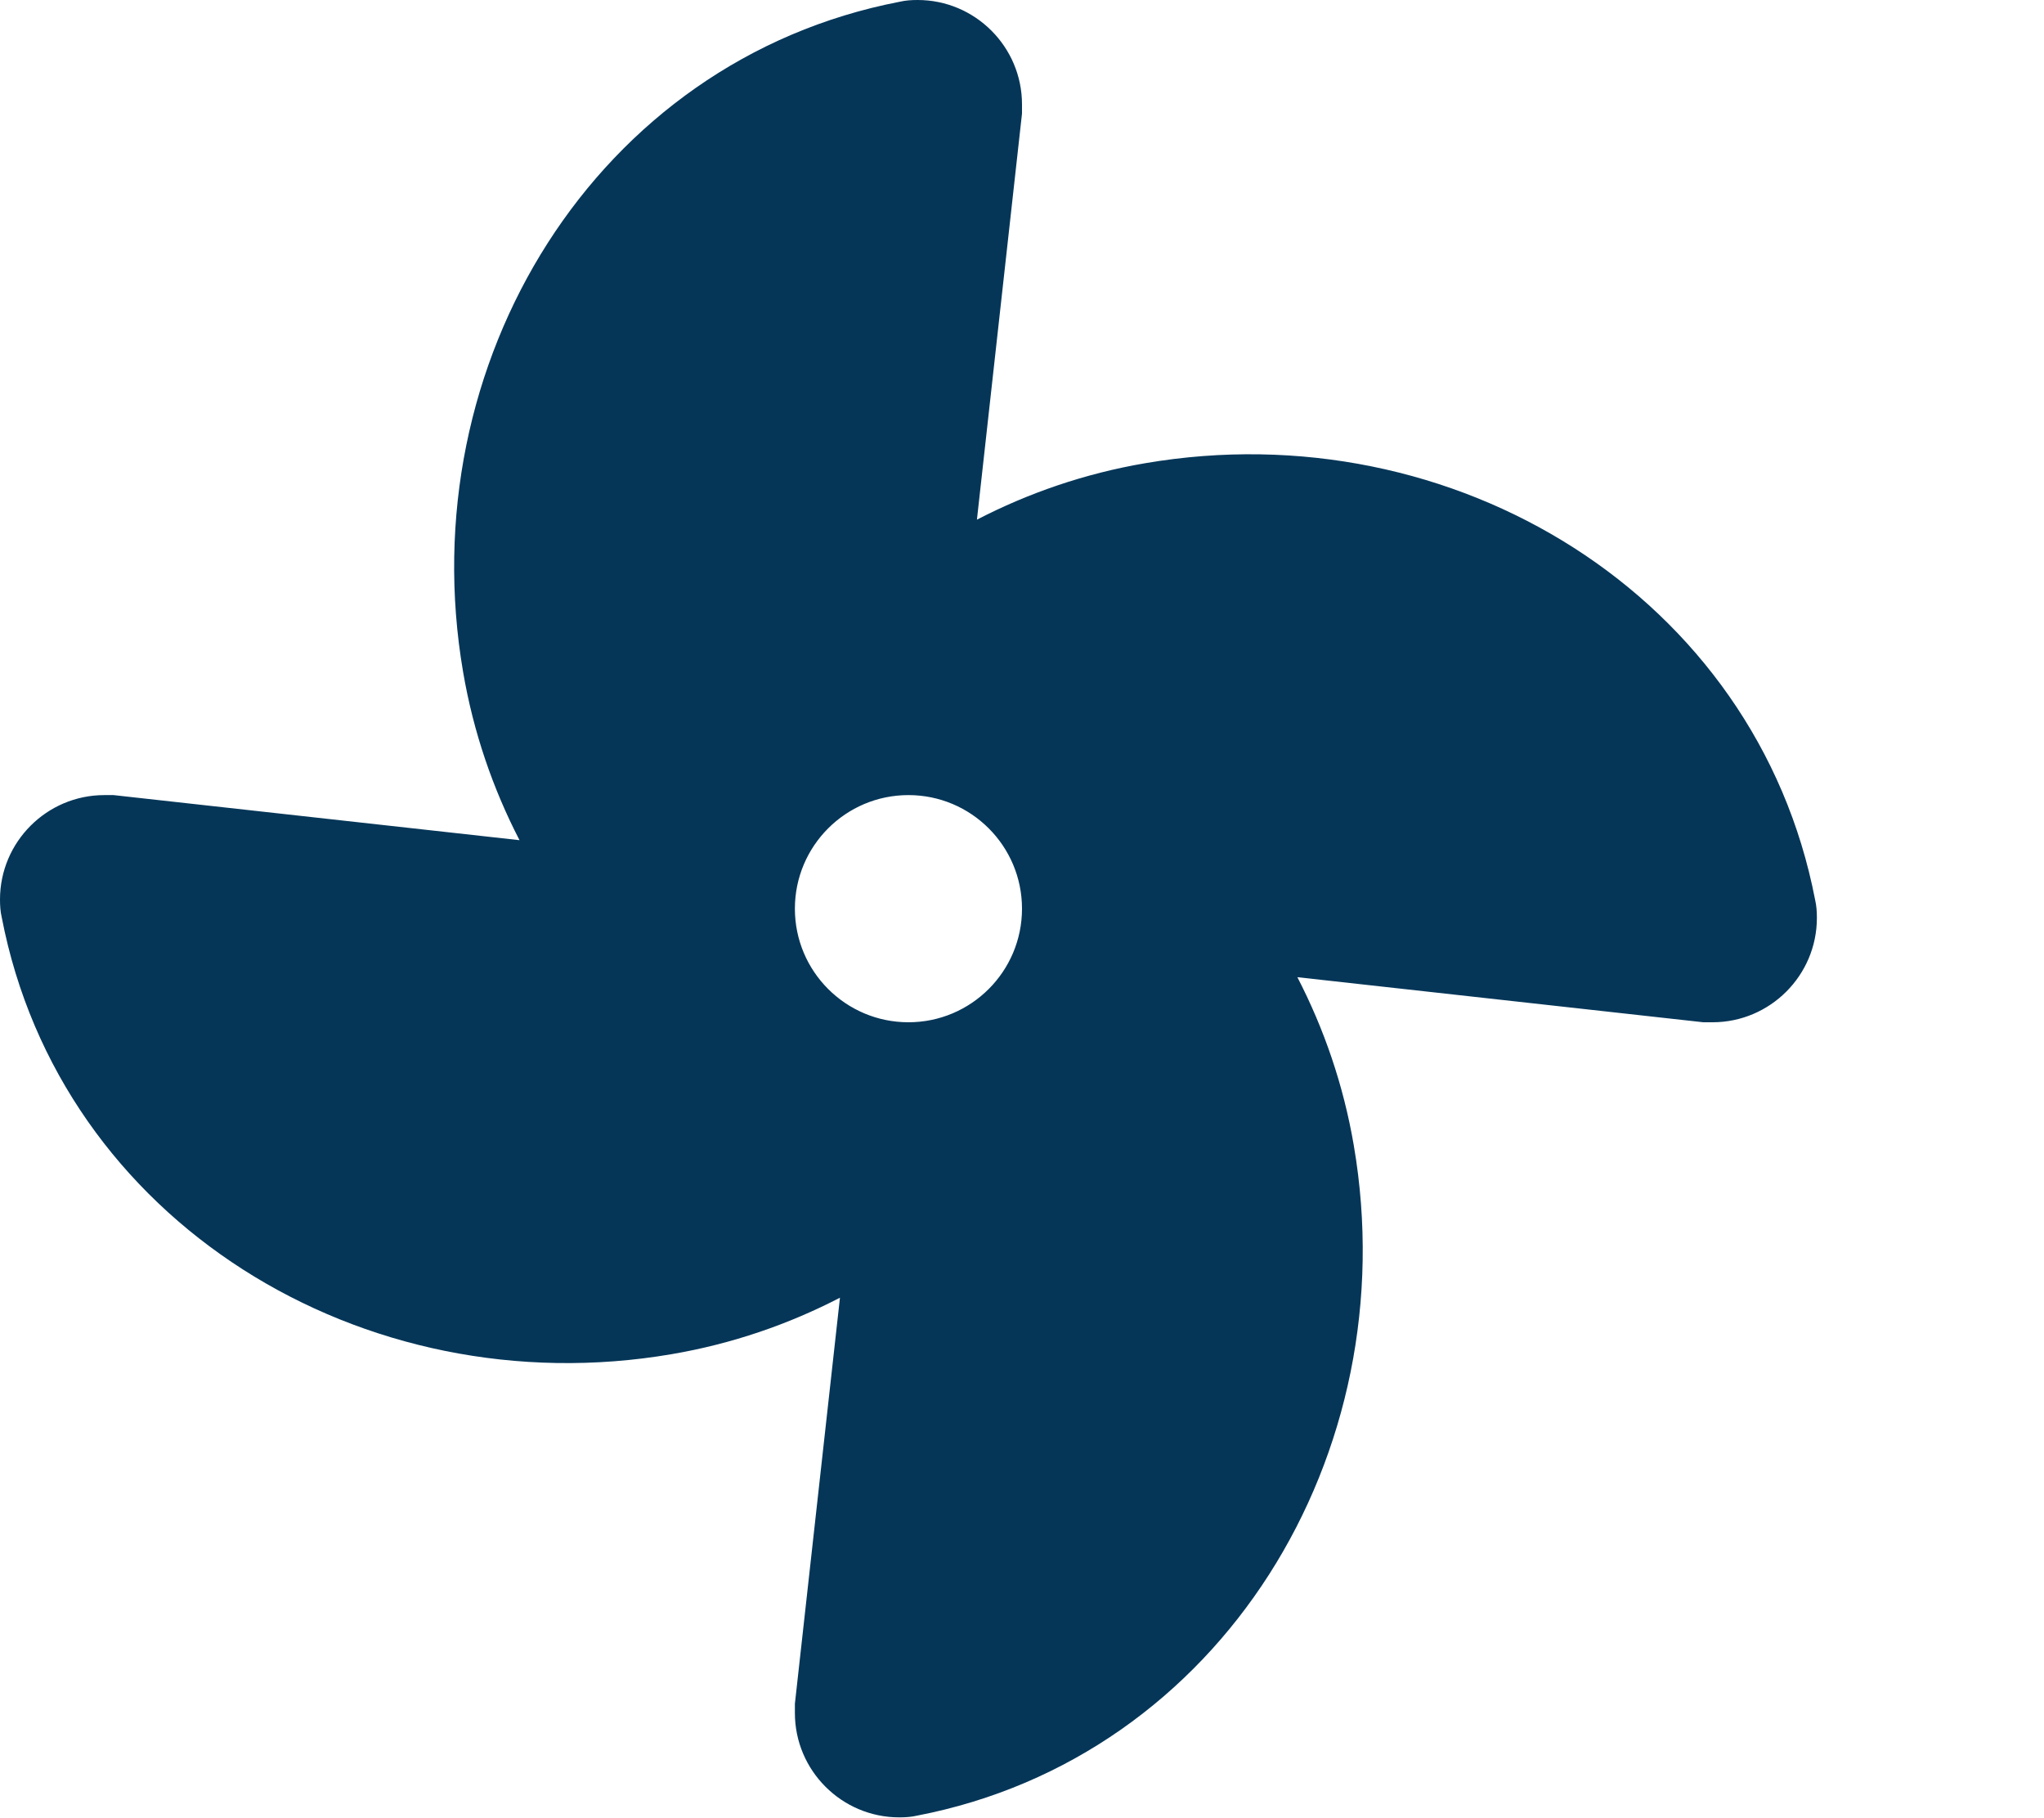
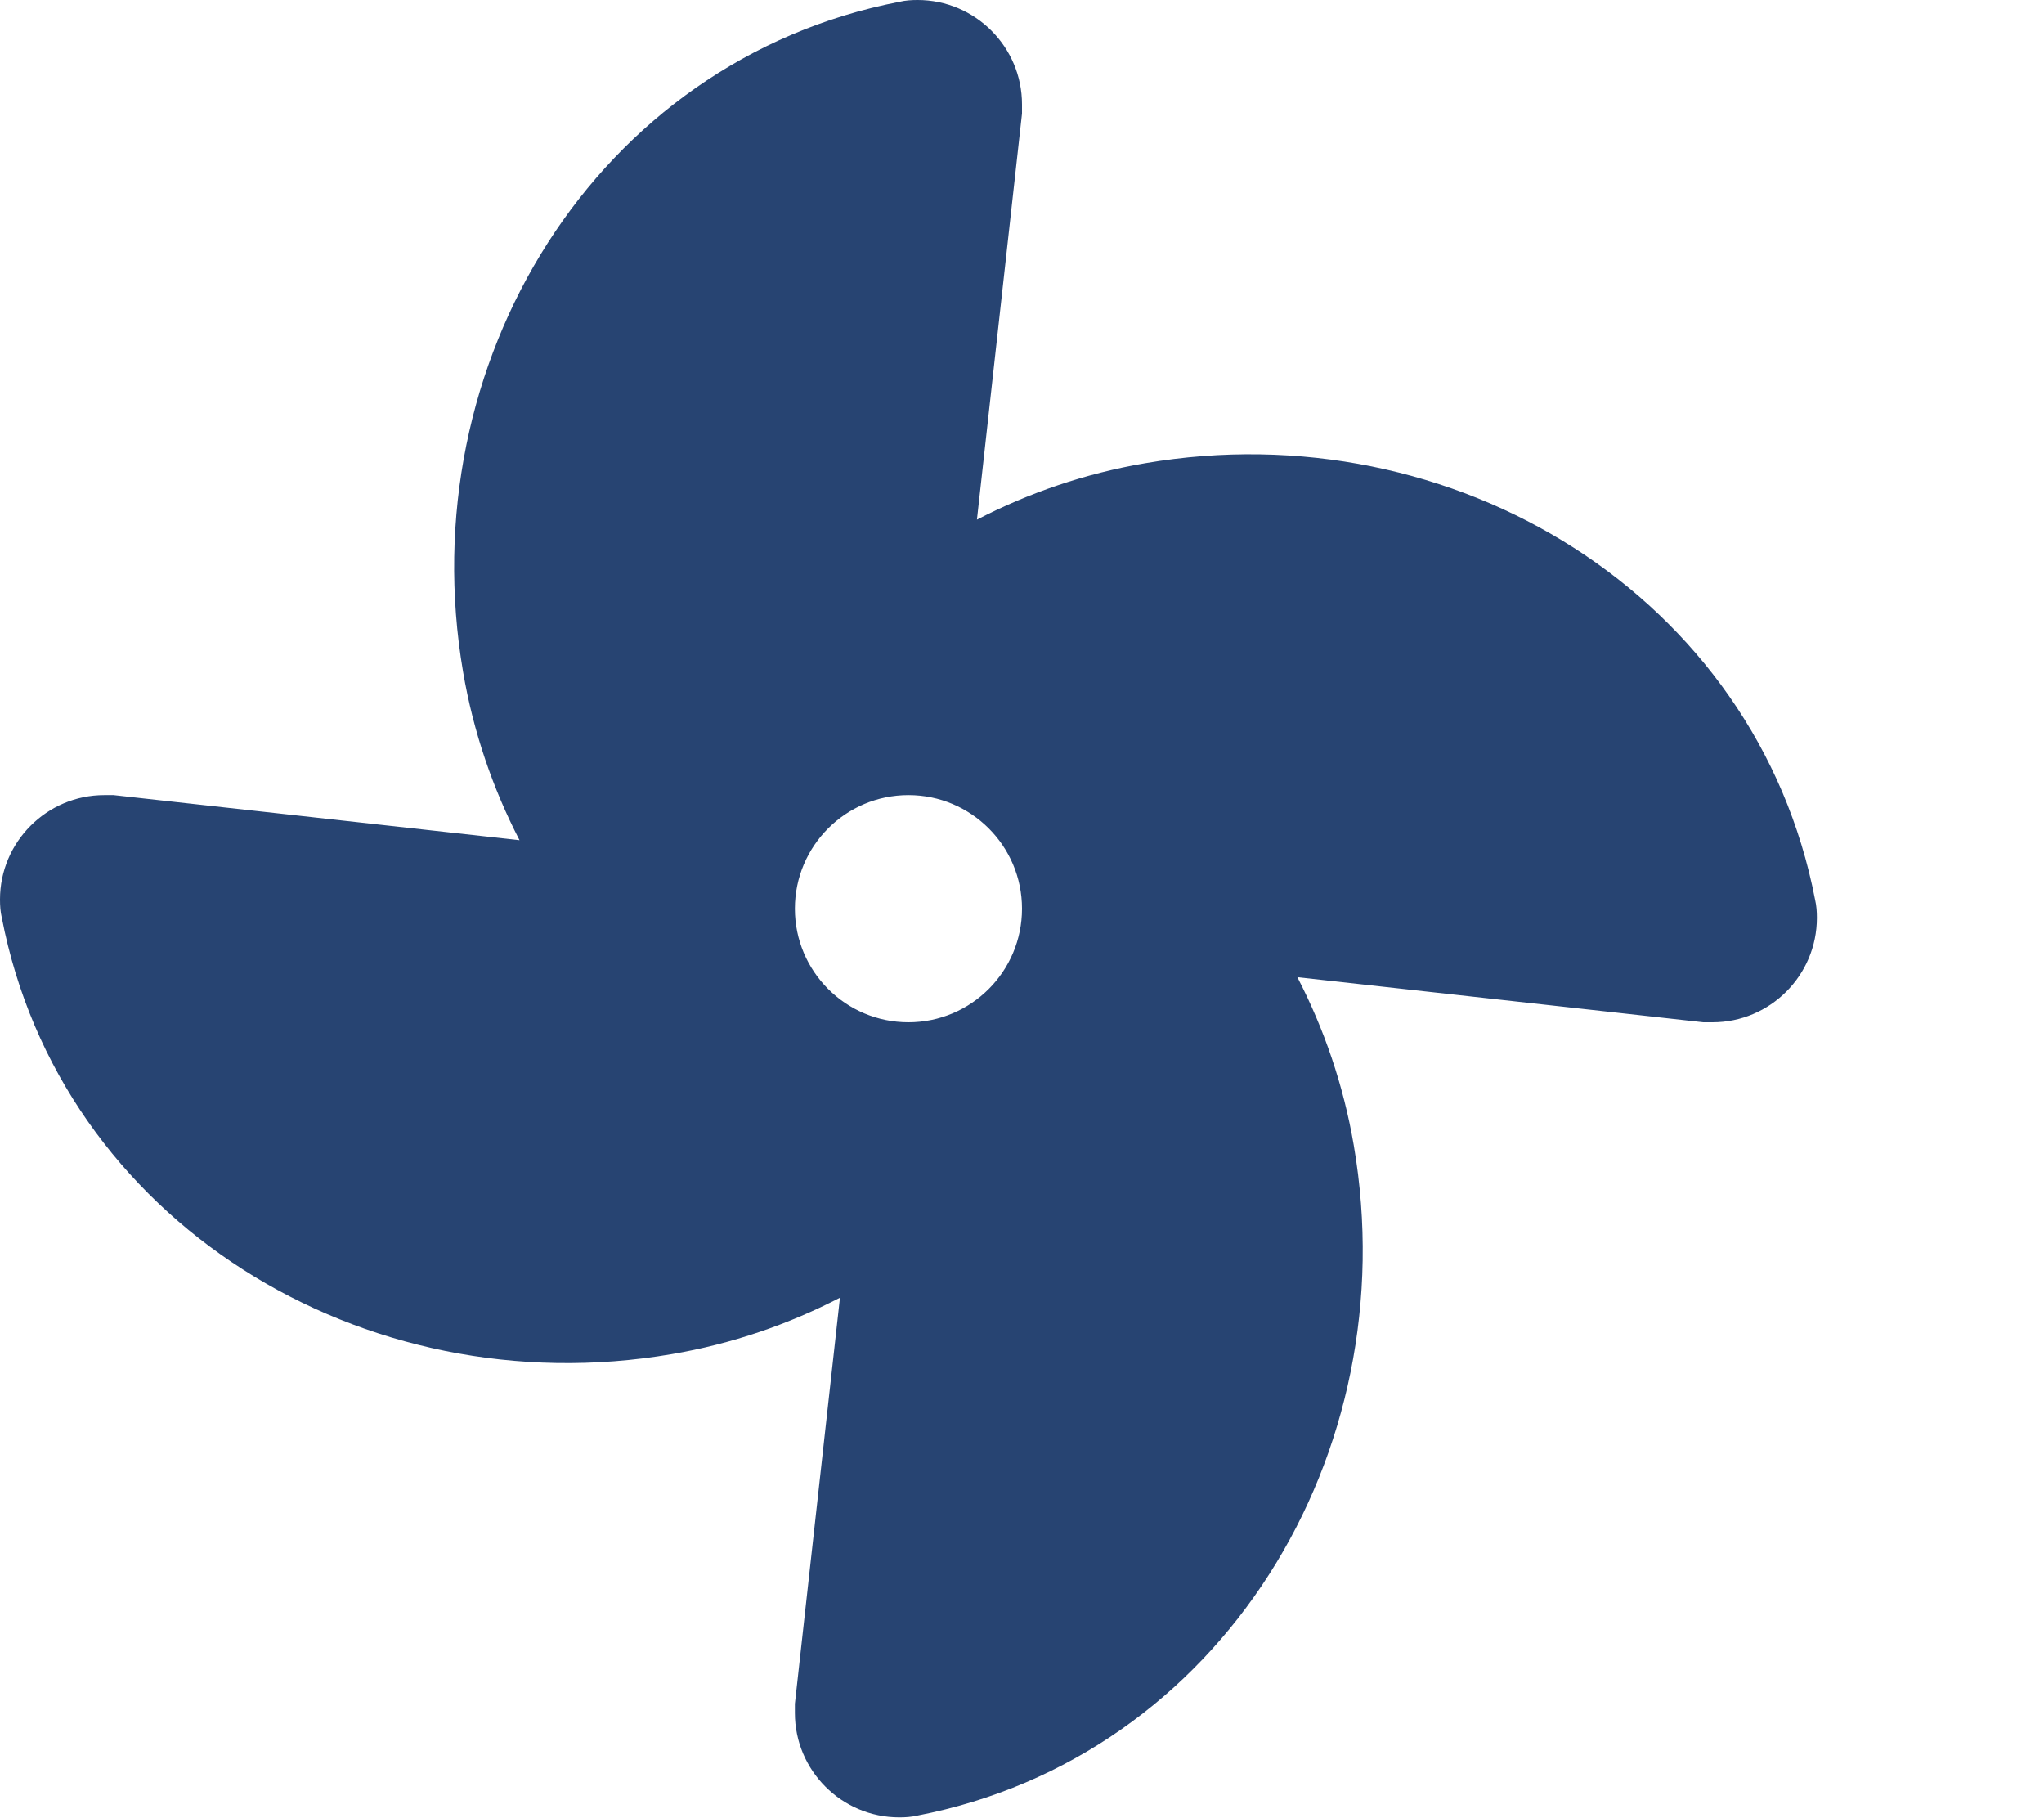
<svg xmlns="http://www.w3.org/2000/svg" viewBox="0 0 576 512">
-   <path d="M258.6 0c-1.7 0-3.4 .1-5.1 .5C168 17 115.6 102.3 130.5 189.3c2.9 17 8.4 32.9 15.9 47.4L32 224H29.4C13.2 224 0 237.2 0 253.4c0 1.7 .1 3.4 .5 5.1C17 344 102.3 396.4 189.3 381.5c17-2.9 32.9-8.4 47.4-15.9L224 480v2.6c0 16.2 13.2 29.4 29.4 29.4c1.7 0 3.4-.1 5.1-.5C344 495 396.4 409.7 381.5 322.7c-2.9-17-8.4-32.9-15.9-47.4L480 288h2.6c16.2 0 29.4-13.2 29.4-29.4c0-1.7-.1-3.4-.5-5.1C495 168 409.7 115.6 322.7 130.5c-17 2.9-32.9 8.4-47.4 15.9L288 32V29.4C288 13.2 274.8 0 258.6 0zM256 224a32 32 0 1 1 0 64 32 32 0 1 1 0-64z " fill="#053658" />
+   <path d="M258.6 0c-1.7 0-3.4 .1-5.1 .5C168 17 115.6 102.3 130.5 189.3c2.9 17 8.4 32.9 15.9 47.4L32 224H29.4C13.2 224 0 237.2 0 253.4c0 1.7 .1 3.4 .5 5.1C17 344 102.3 396.4 189.3 381.5c17-2.9 32.9-8.4 47.4-15.9L224 480v2.6c0 16.2 13.2 29.4 29.4 29.4c1.7 0 3.4-.1 5.1-.5C344 495 396.4 409.7 381.5 322.7c-2.9-17-8.4-32.9-15.9-47.4L480 288h2.6c16.2 0 29.4-13.2 29.4-29.4c0-1.7-.1-3.4-.5-5.1C495 168 409.7 115.6 322.7 130.5c-17 2.9-32.9 8.4-47.4 15.9L288 32V29.4C288 13.2 274.8 0 258.6 0zM256 224a32 32 0 1 1 0 64 32 32 0 1 1 0-64z " fill="#274472" />
</svg>
